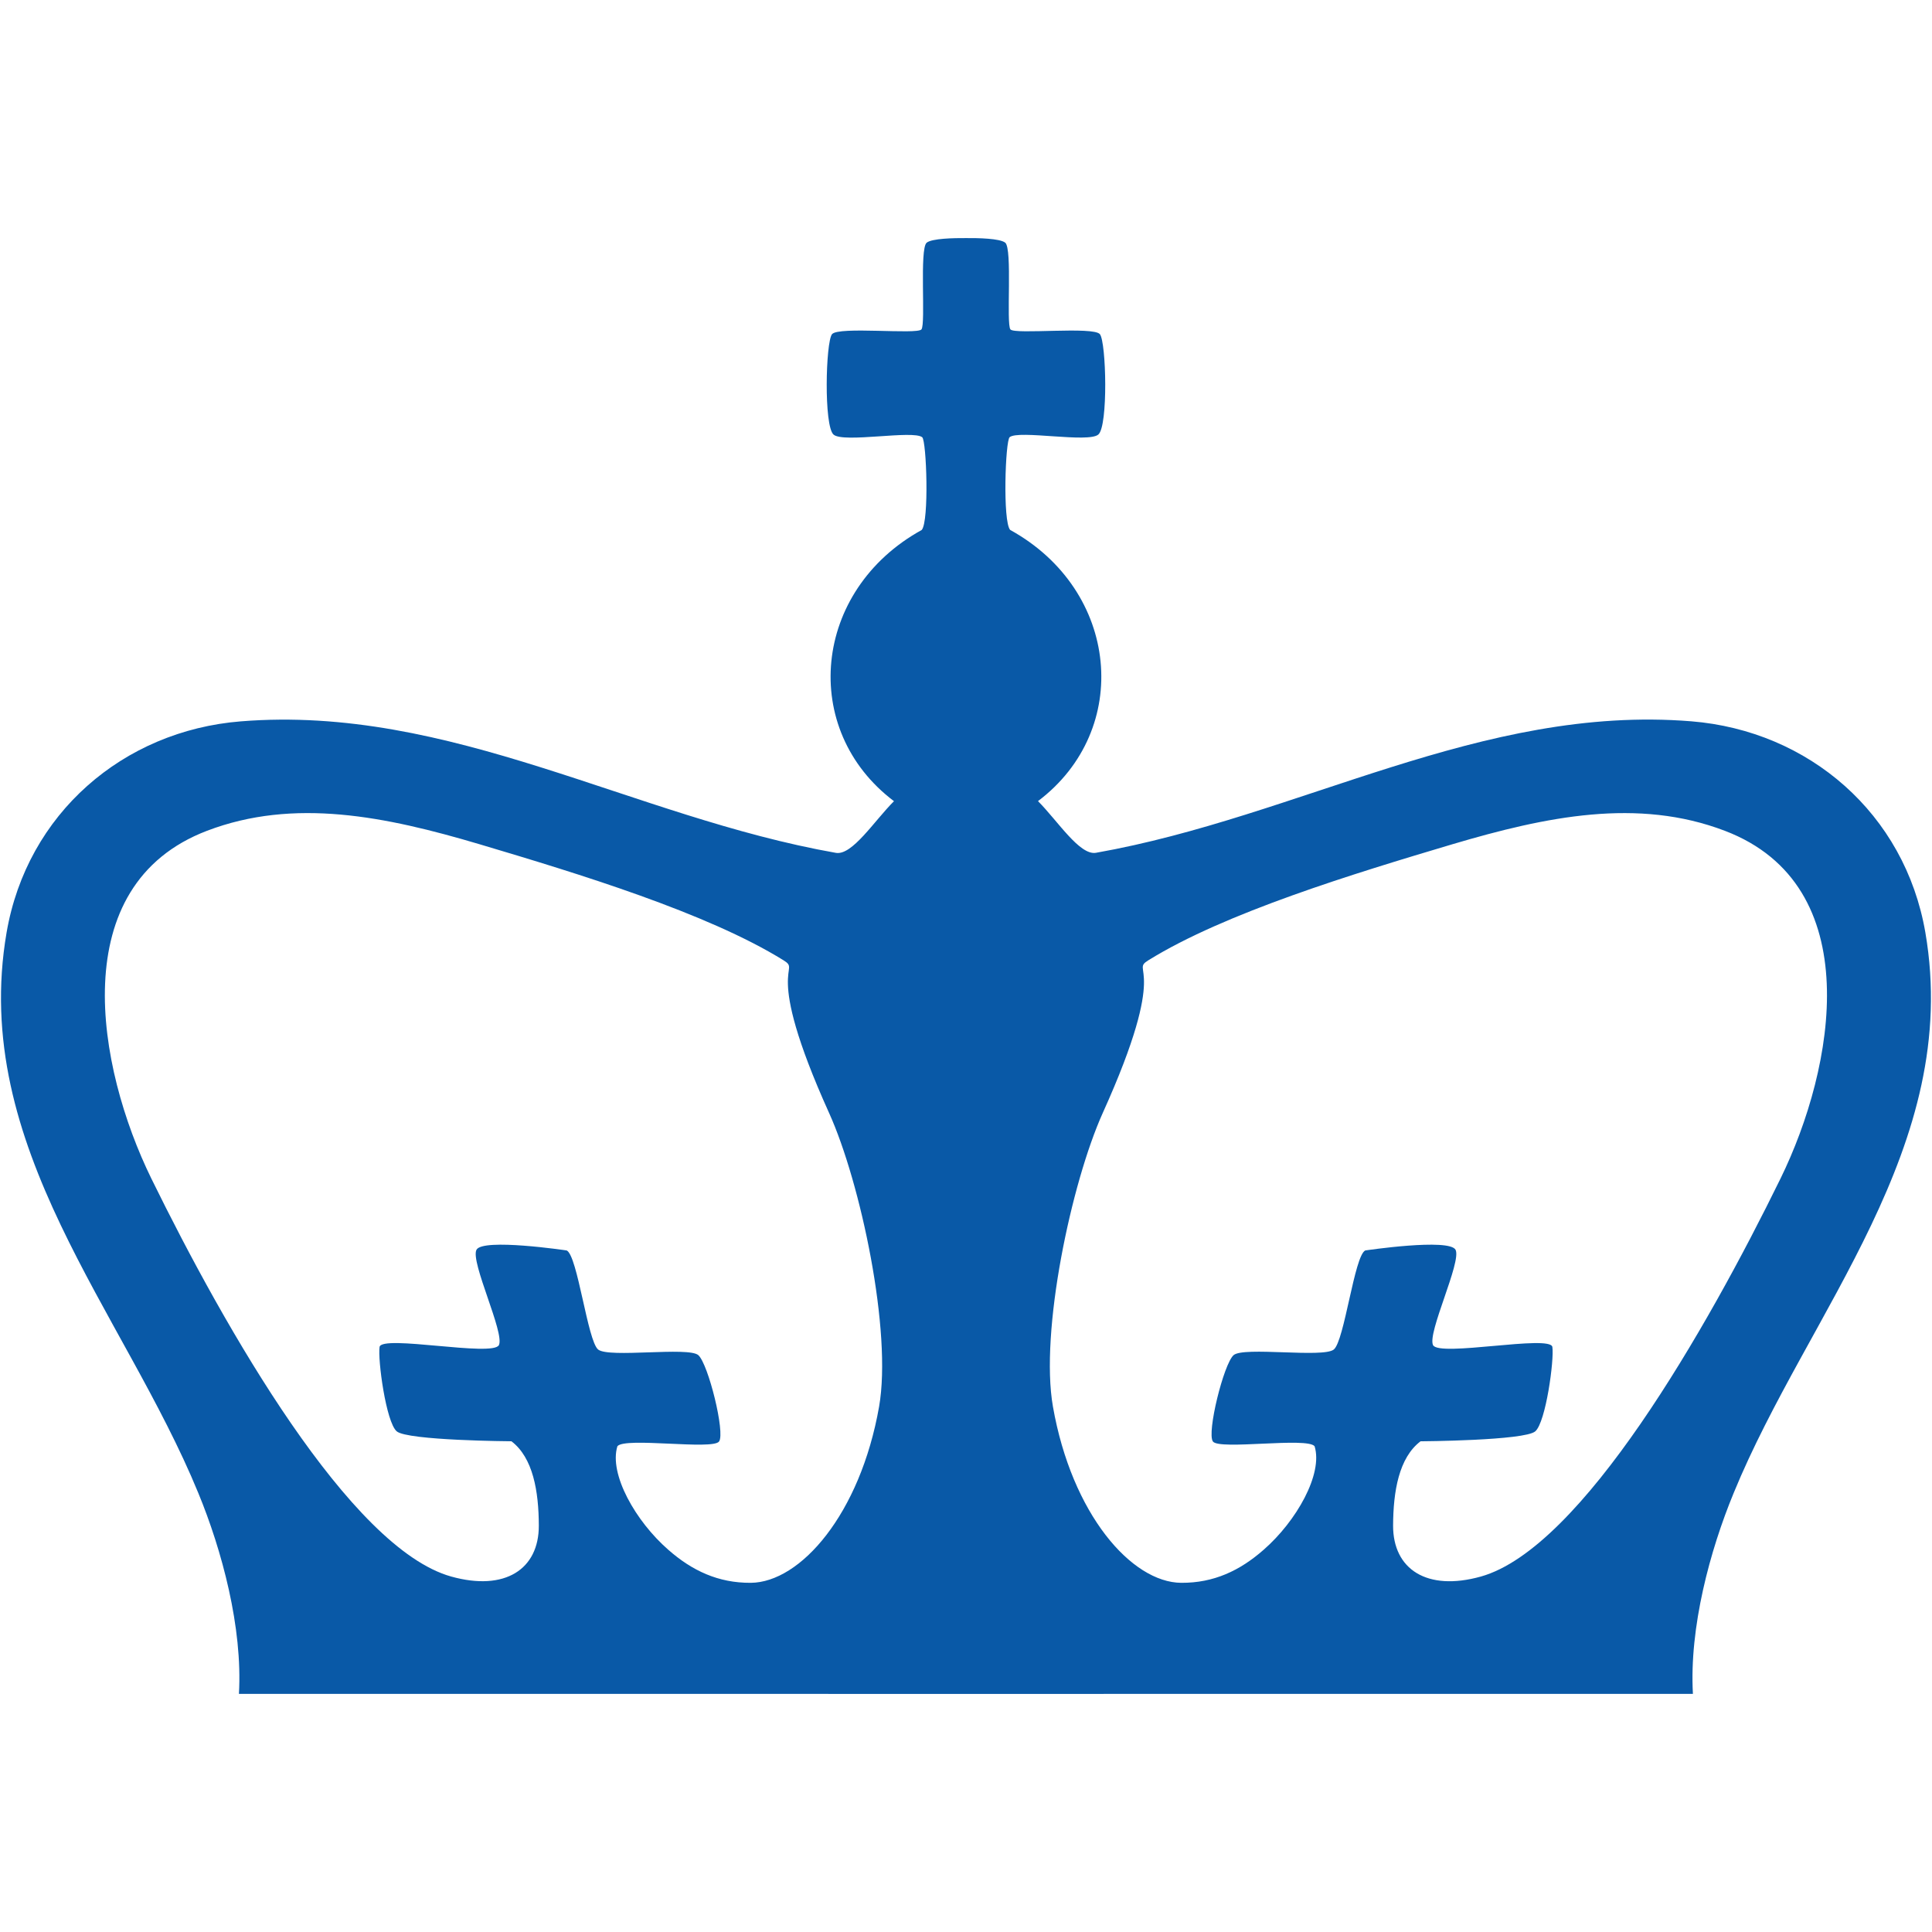
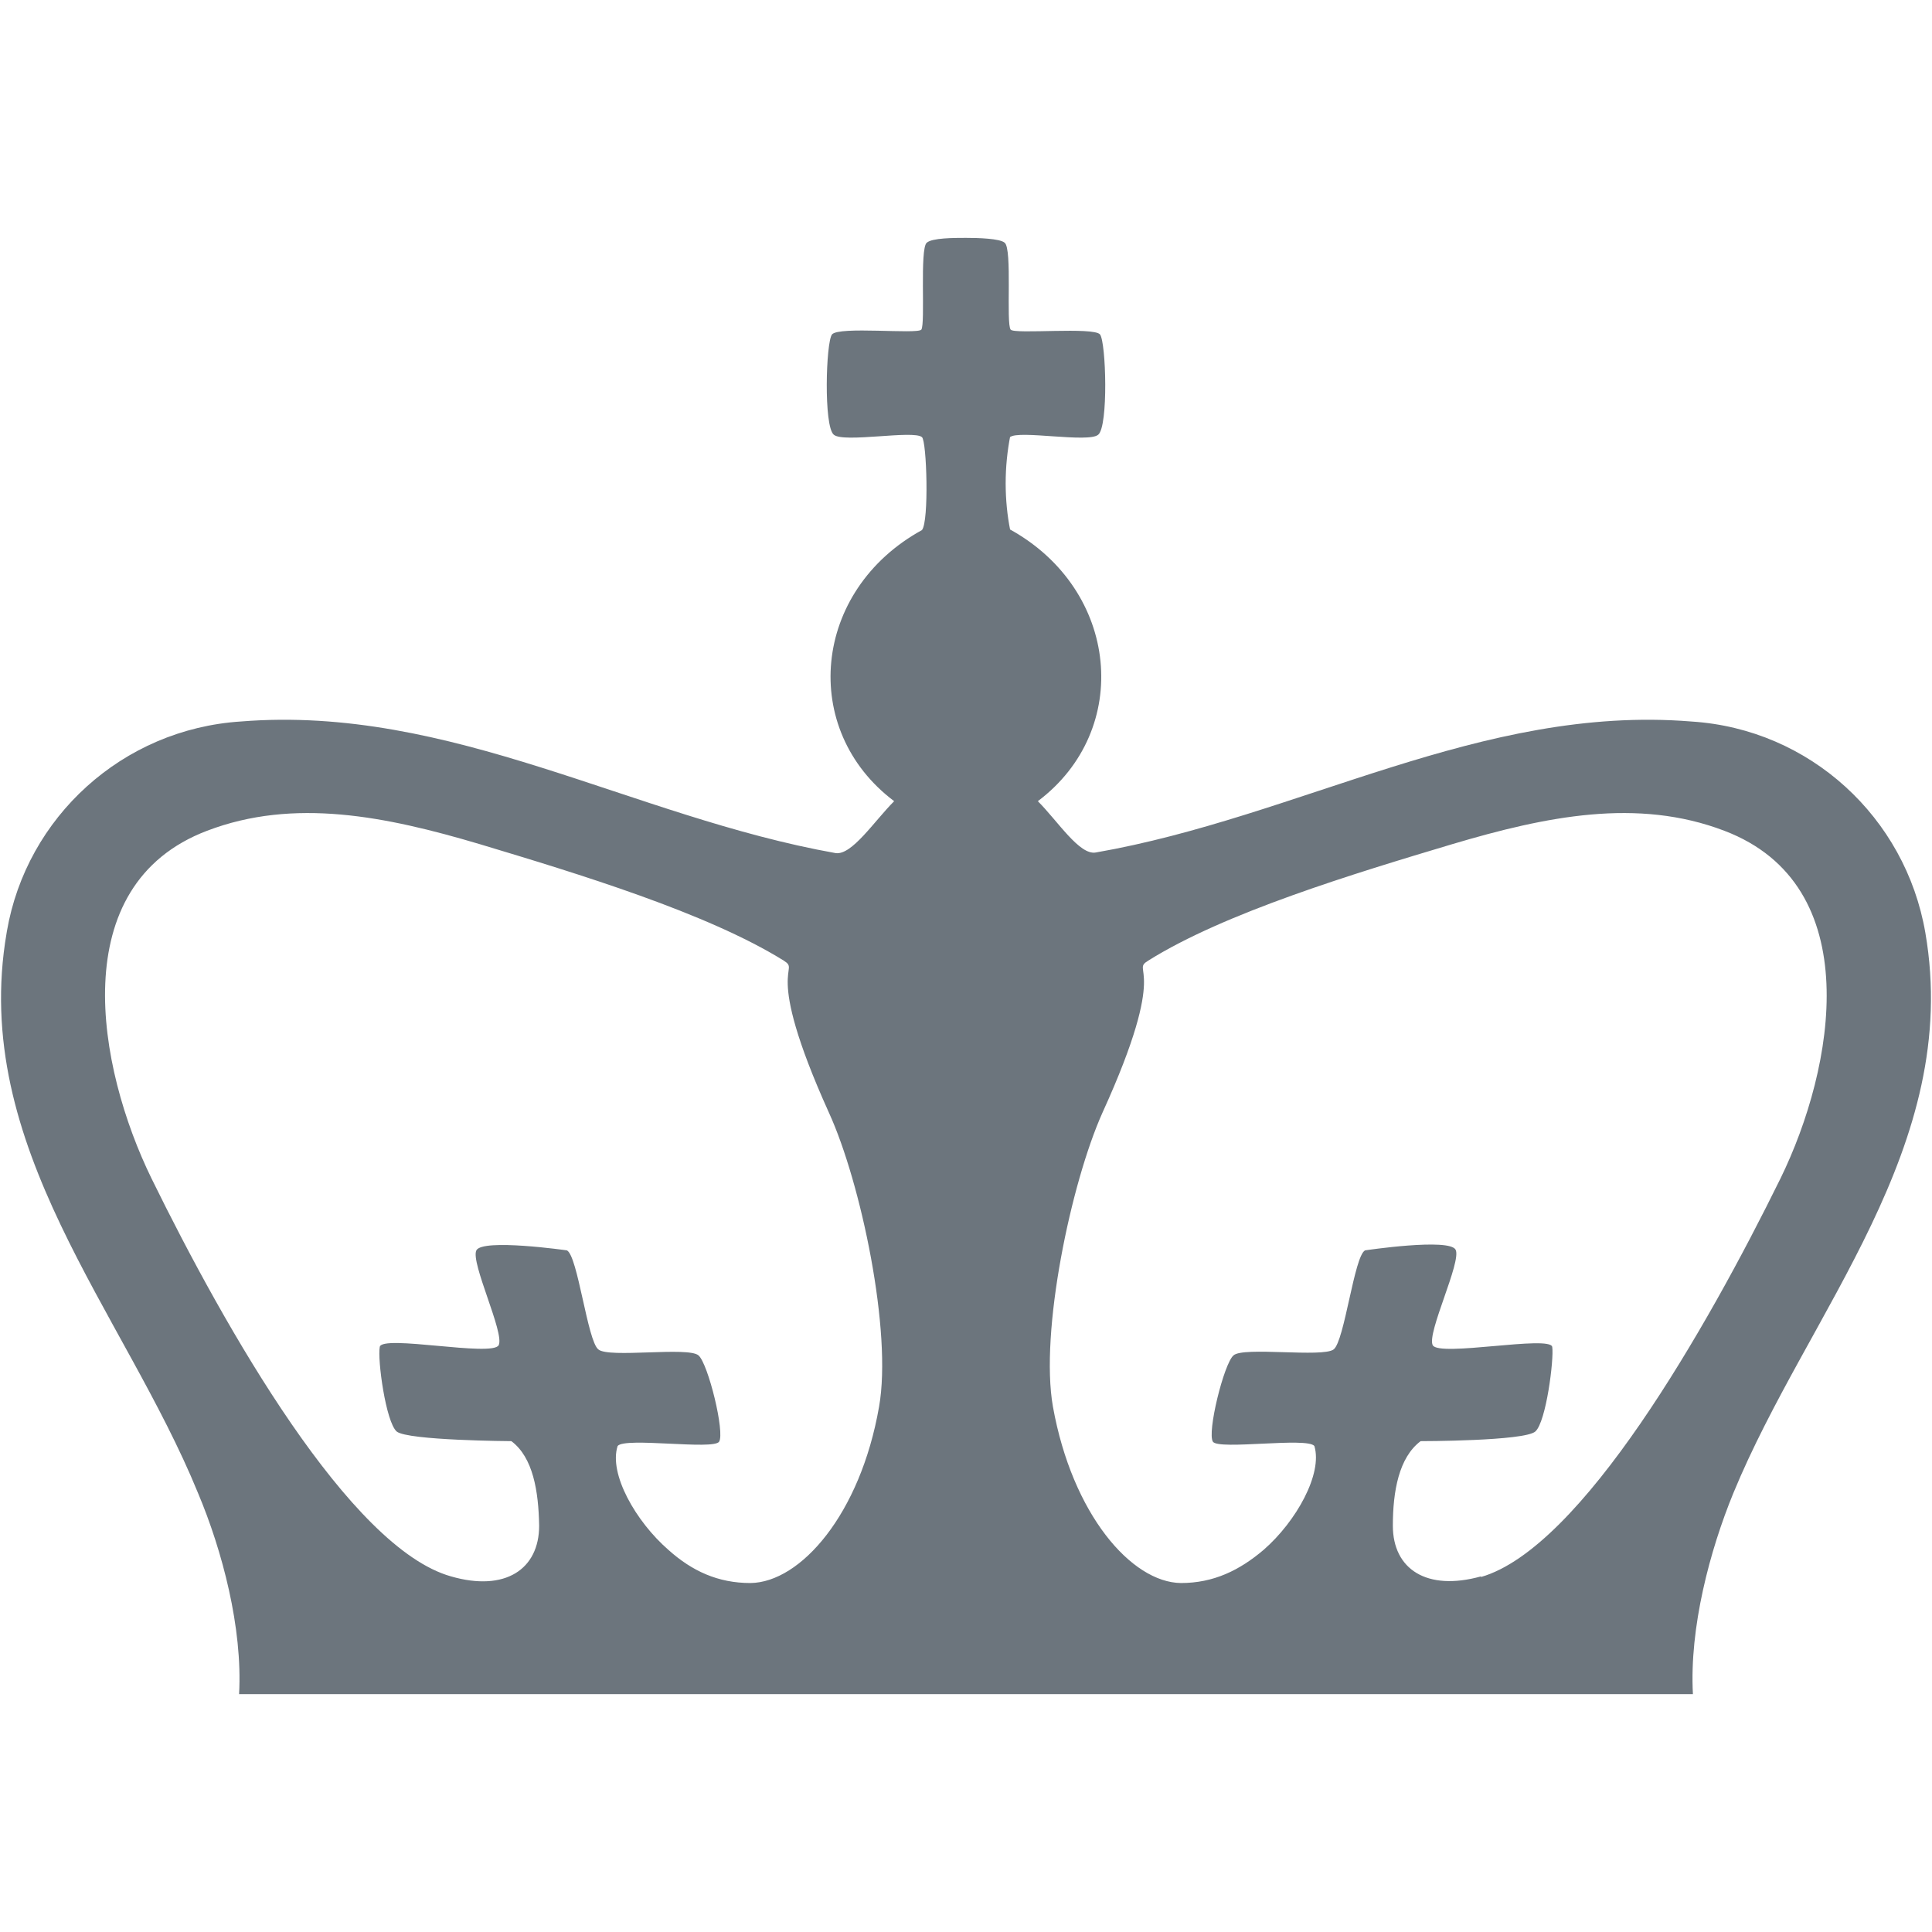
- <svg xmlns="http://www.w3.org/2000/svg" version="1.1" baseProfile="tiny" x="0" y="0" viewBox="0 0 64 64" xml:space="preserve">
-   <path fill="#0959A7" d="M63.78 30.89c-.679-3.939-3.86-6.681-7.756-6.996-6.96-.561-12.967 3.162-19.719 4.356-.54.094-1.267-1.056-1.92-1.712 3.13-2.36 2.704-6.986-.923-8.984-.25-.286-.159-2.951-.016-3.072.298-.246 2.608.2 2.938-.088.329-.282.262-3.057.052-3.323-.21-.267-2.815.019-2.964-.159-.146-.182.072-2.676-.173-2.873-.174-.141-.897-.156-1.299-.152-.403-.003-1.127.011-1.302.152-.246.198-.027 2.691-.174 2.873-.147.178-2.752-.108-2.963.159-.209.267-.275 3.041.052 3.326.33.286 2.641-.158 2.937.088.142.121.234 2.784-.017 3.071-3.626 1.999-4.051 6.623-.919 8.984-.657.657-1.383 1.805-1.924 1.712-6.749-1.191-12.757-4.917-19.716-4.356-3.895.313-7.078 3.057-7.756 6.996C-1 37.985 4.096 43.437 6.569 49.458c.784 1.901 1.471 4.454 1.346 6.653 0 0 20.209 0 23.809.002h.549c3.6-.002 23.807-.002 23.807-.002-.124-2.199.564-4.752 1.35-6.653 2.471-6.021 7.569-11.474 6.35-18.568M29.121 46.597c-.627 3.562-2.606 5.823-4.251 5.836-1.079.006-1.947-.404-2.732-1.095-1.085-.946-1.97-2.509-1.686-3.429.24-.312 3.16.134 3.368-.158.208-.286-.356-2.564-.687-2.86-.329-.288-2.966.104-3.32-.187-.35-.289-.679-3.108-1.04-3.281 0 0-2.789-.416-2.99-.021-.205.401.94 2.755.744 3.156-.196.4-3.888-.353-3.953.062-.064.417.212 2.486.567 2.794.353.308 3.801.33 3.801.33.715.544.904 1.655.907 2.792.005 1.445-1.117 2.188-2.906 1.688-3.337-.937-7.474-8.174-9.93-13.184-1.805-3.685-2.893-9.712 1.844-11.519 2.886-1.101 5.916-.478 9.023.444 3.255.968 7.547 2.275 10.077 3.847.621.384-.739.078 1.505 5.051 1.048 2.316 2.094 7.248 1.659 9.734m19.935 5.628c-1.79.5-2.911-.243-2.908-1.688.005-1.137.192-2.248.909-2.792 0 0 3.448-.022 3.801-.33.352-.308.63-2.377.566-2.795-.064-.414-3.759.339-3.953-.062-.195-.401.949-2.755.747-3.156-.207-.395-2.992.021-2.992.021-.361.173-.689 2.992-1.042 3.281-.353.288-2.989-.104-3.32.187-.33.296-.892 2.574-.685 2.86.206.292 3.127-.153 3.369.158.283.92-.602 2.482-1.688 3.429-.785.69-1.65 1.101-2.731 1.095-1.646-.013-3.623-2.274-4.249-5.836-.438-2.485.609-7.418 1.652-9.733 2.247-4.973.886-4.667 1.505-5.051 2.531-1.572 6.825-2.879 10.078-3.847 3.108-.921 6.136-1.547 9.025-.444 4.735 1.807 3.646 7.834 1.842 11.519-2.454 5.01-6.592 12.247-9.926 13.184" />
+ <svg xmlns="http://www.w3.org/2000/svg" version="1.1" width="32" height="32" viewBox="0 0 32 32">
+   <path fill="#6c757d" d="M31.89 15.45c-0.329-1.915-1.917-3.373-3.868-3.499l-0.012-0.001c-3.48-0.28-6.48 1.58-9.86 2.17-0.27 0.050-0.63-0.52-0.96-0.85 1.57-1.18 1.35-3.5-0.46-4.5-0.046-0.23-0.073-0.494-0.073-0.765s0.027-0.535 0.077-0.791l-0.004 0.026c0.14-0.12 1.3 0.1 1.46-0.040 0.17-0.14 0.13-1.53 0.030-1.66s-1.41 0-1.48-0.080c-0.080-0.1 0.030-1.34-0.1-1.44-0.080-0.070-0.44-0.080-0.64-0.080s-0.56 0-0.65 0.080c-0.12 0.1-0.020 1.34-0.090 1.44-0.070 0.080-1.37-0.060-1.48 0.080-0.1 0.13-0.14 1.52 0.030 1.66 0.16 0.14 1.32-0.080 1.46 0.040 0.080 0.060 0.12 1.4 0 1.54-1.82 1-2.030 3.31-0.46 4.49-0.33 0.33-0.7 0.9-0.97 0.86-3.37-0.6-6.37-2.46-9.85-2.18-1.963 0.127-3.551 1.585-3.876 3.475l-0.004 0.025c-0.61 3.54 1.94 6.27 3.17 9.28 0.4 0.95 0.74 2.23 0.68 3.33h24.080c-0.060-1.1 0.28-2.38 0.67-3.33 1.24-3.010 3.79-5.74 3.18-9.28zM14.56 23.3c-0.31 1.78-1.3 2.91-2.13 2.92-0.54 0-0.97-0.2-1.36-0.55-0.54-0.47-0.99-1.26-0.84-1.72 0.12-0.15 1.58 0.070 1.68-0.070 0.1-0.15-0.18-1.29-0.34-1.43-0.17-0.15-1.49 0.050-1.66-0.1-0.18-0.14-0.34-1.55-0.52-1.64 0 0-1.4-0.2-1.5 0s0.47 1.37 0.37 1.57-1.94-0.18-1.97 0.030c-0.040 0.21 0.1 1.24 0.28 1.4 0.18 0.15 1.9 0.16 1.9 0.16 0.36 0.27 0.45 0.83 0.46 1.4 0 0.72-0.56 1.1-1.46 0.84-1.67-0.47-3.73-4.080-4.96-6.59-0.9-1.84-1.45-4.86 0.92-5.76 1.44-0.55 2.96-0.24 4.51 0.22 1.63 0.49 3.77 1.14 5.040 1.93 0.3 0.19-0.37 0.040 0.75 2.52 0.53 1.16 1.050 3.63 0.83 4.87zM24.53 26.11c-0.9 0.25-1.46-0.12-1.46-0.84 0-0.57 0.1-1.13 0.46-1.4 0 0 1.72 0 1.9-0.16s0.31-1.2 0.28-1.4c-0.030-0.2-1.88 0.17-1.98-0.030s0.48-1.38 0.38-1.58c-0.1-0.2-1.5 0.010-1.5 0.010-0.18 0.090-0.34 1.5-0.52 1.64s-1.5-0.050-1.66 0.1c-0.16 0.14-0.44 1.28-0.34 1.43 0.1 0.14 1.56-0.080 1.68 0.070 0.14 0.46-0.3 1.25-0.84 1.72-0.4 0.34-0.83 0.55-1.37 0.55-0.82-0.010-1.8-1.14-2.12-2.92-0.22-1.24 0.3-3.71 0.82-4.87 1.13-2.48 0.45-2.33 0.76-2.52 1.26-0.79 3.4-1.44 5.040-1.93 1.55-0.46 3.060-0.77 4.5-0.22 2.37 0.9 1.83 3.92 0.93 5.76-1.23 2.5-3.3 6.12-4.96 6.6z" />
</svg>
